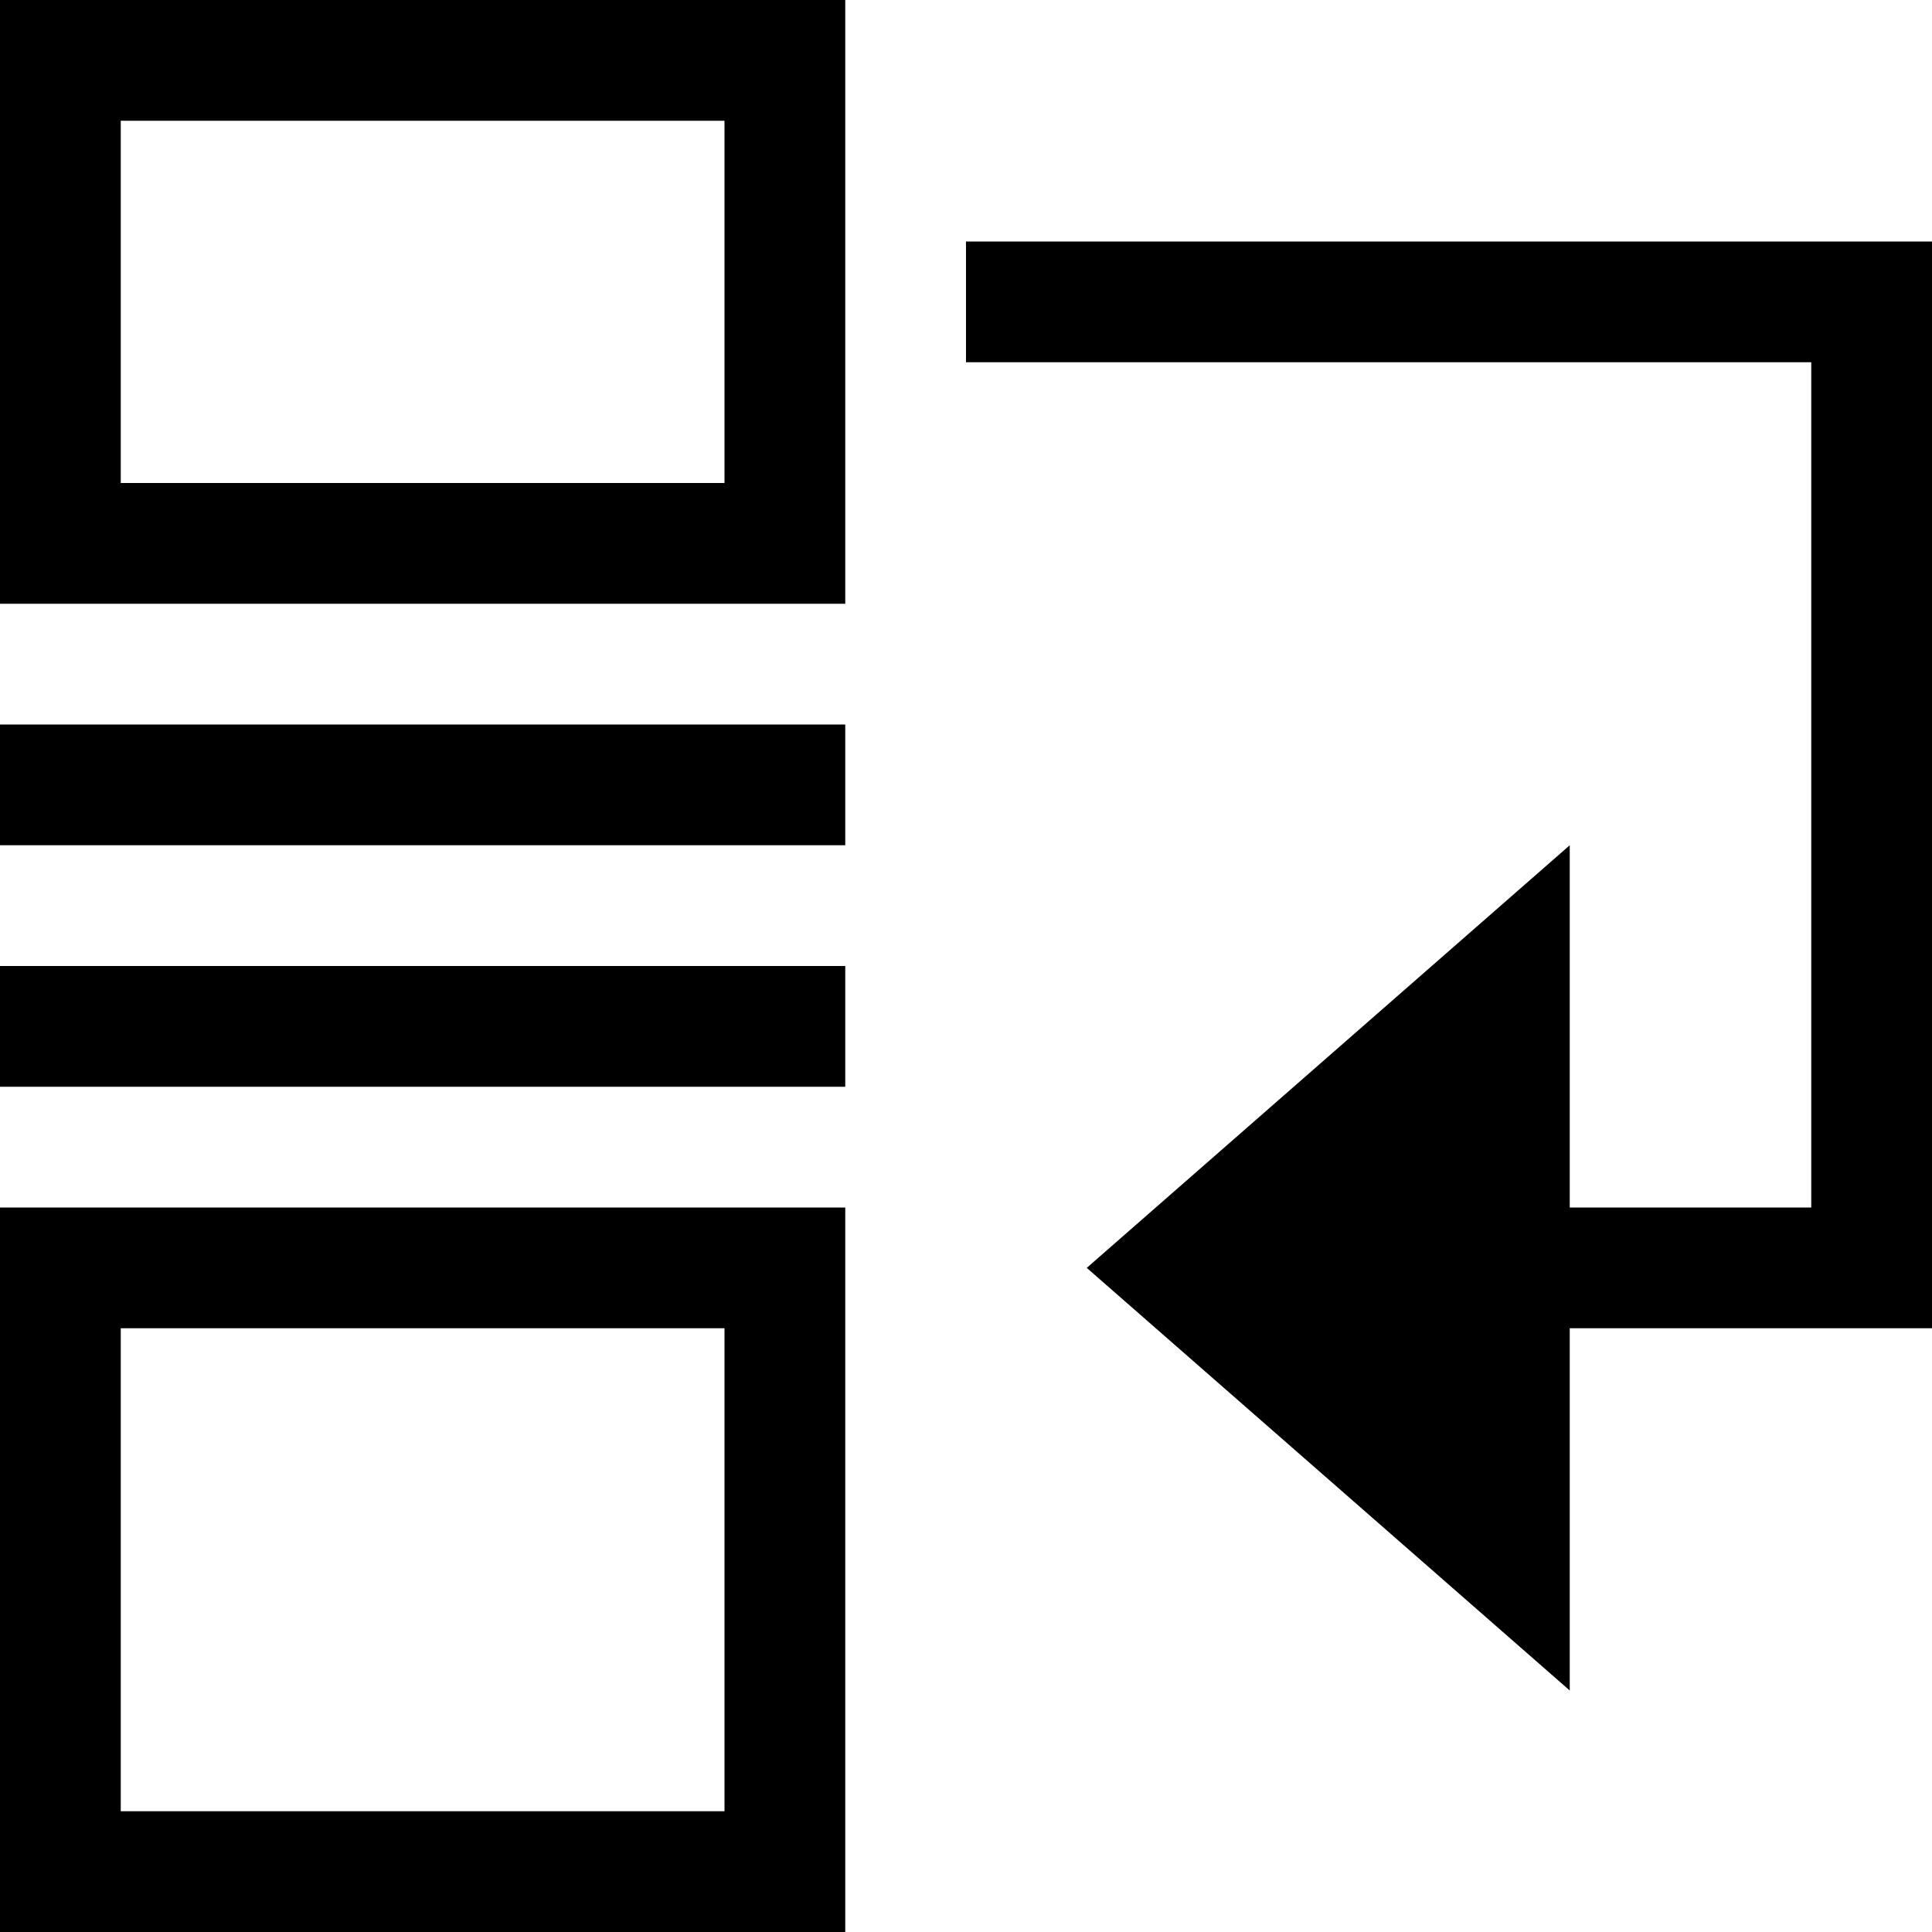
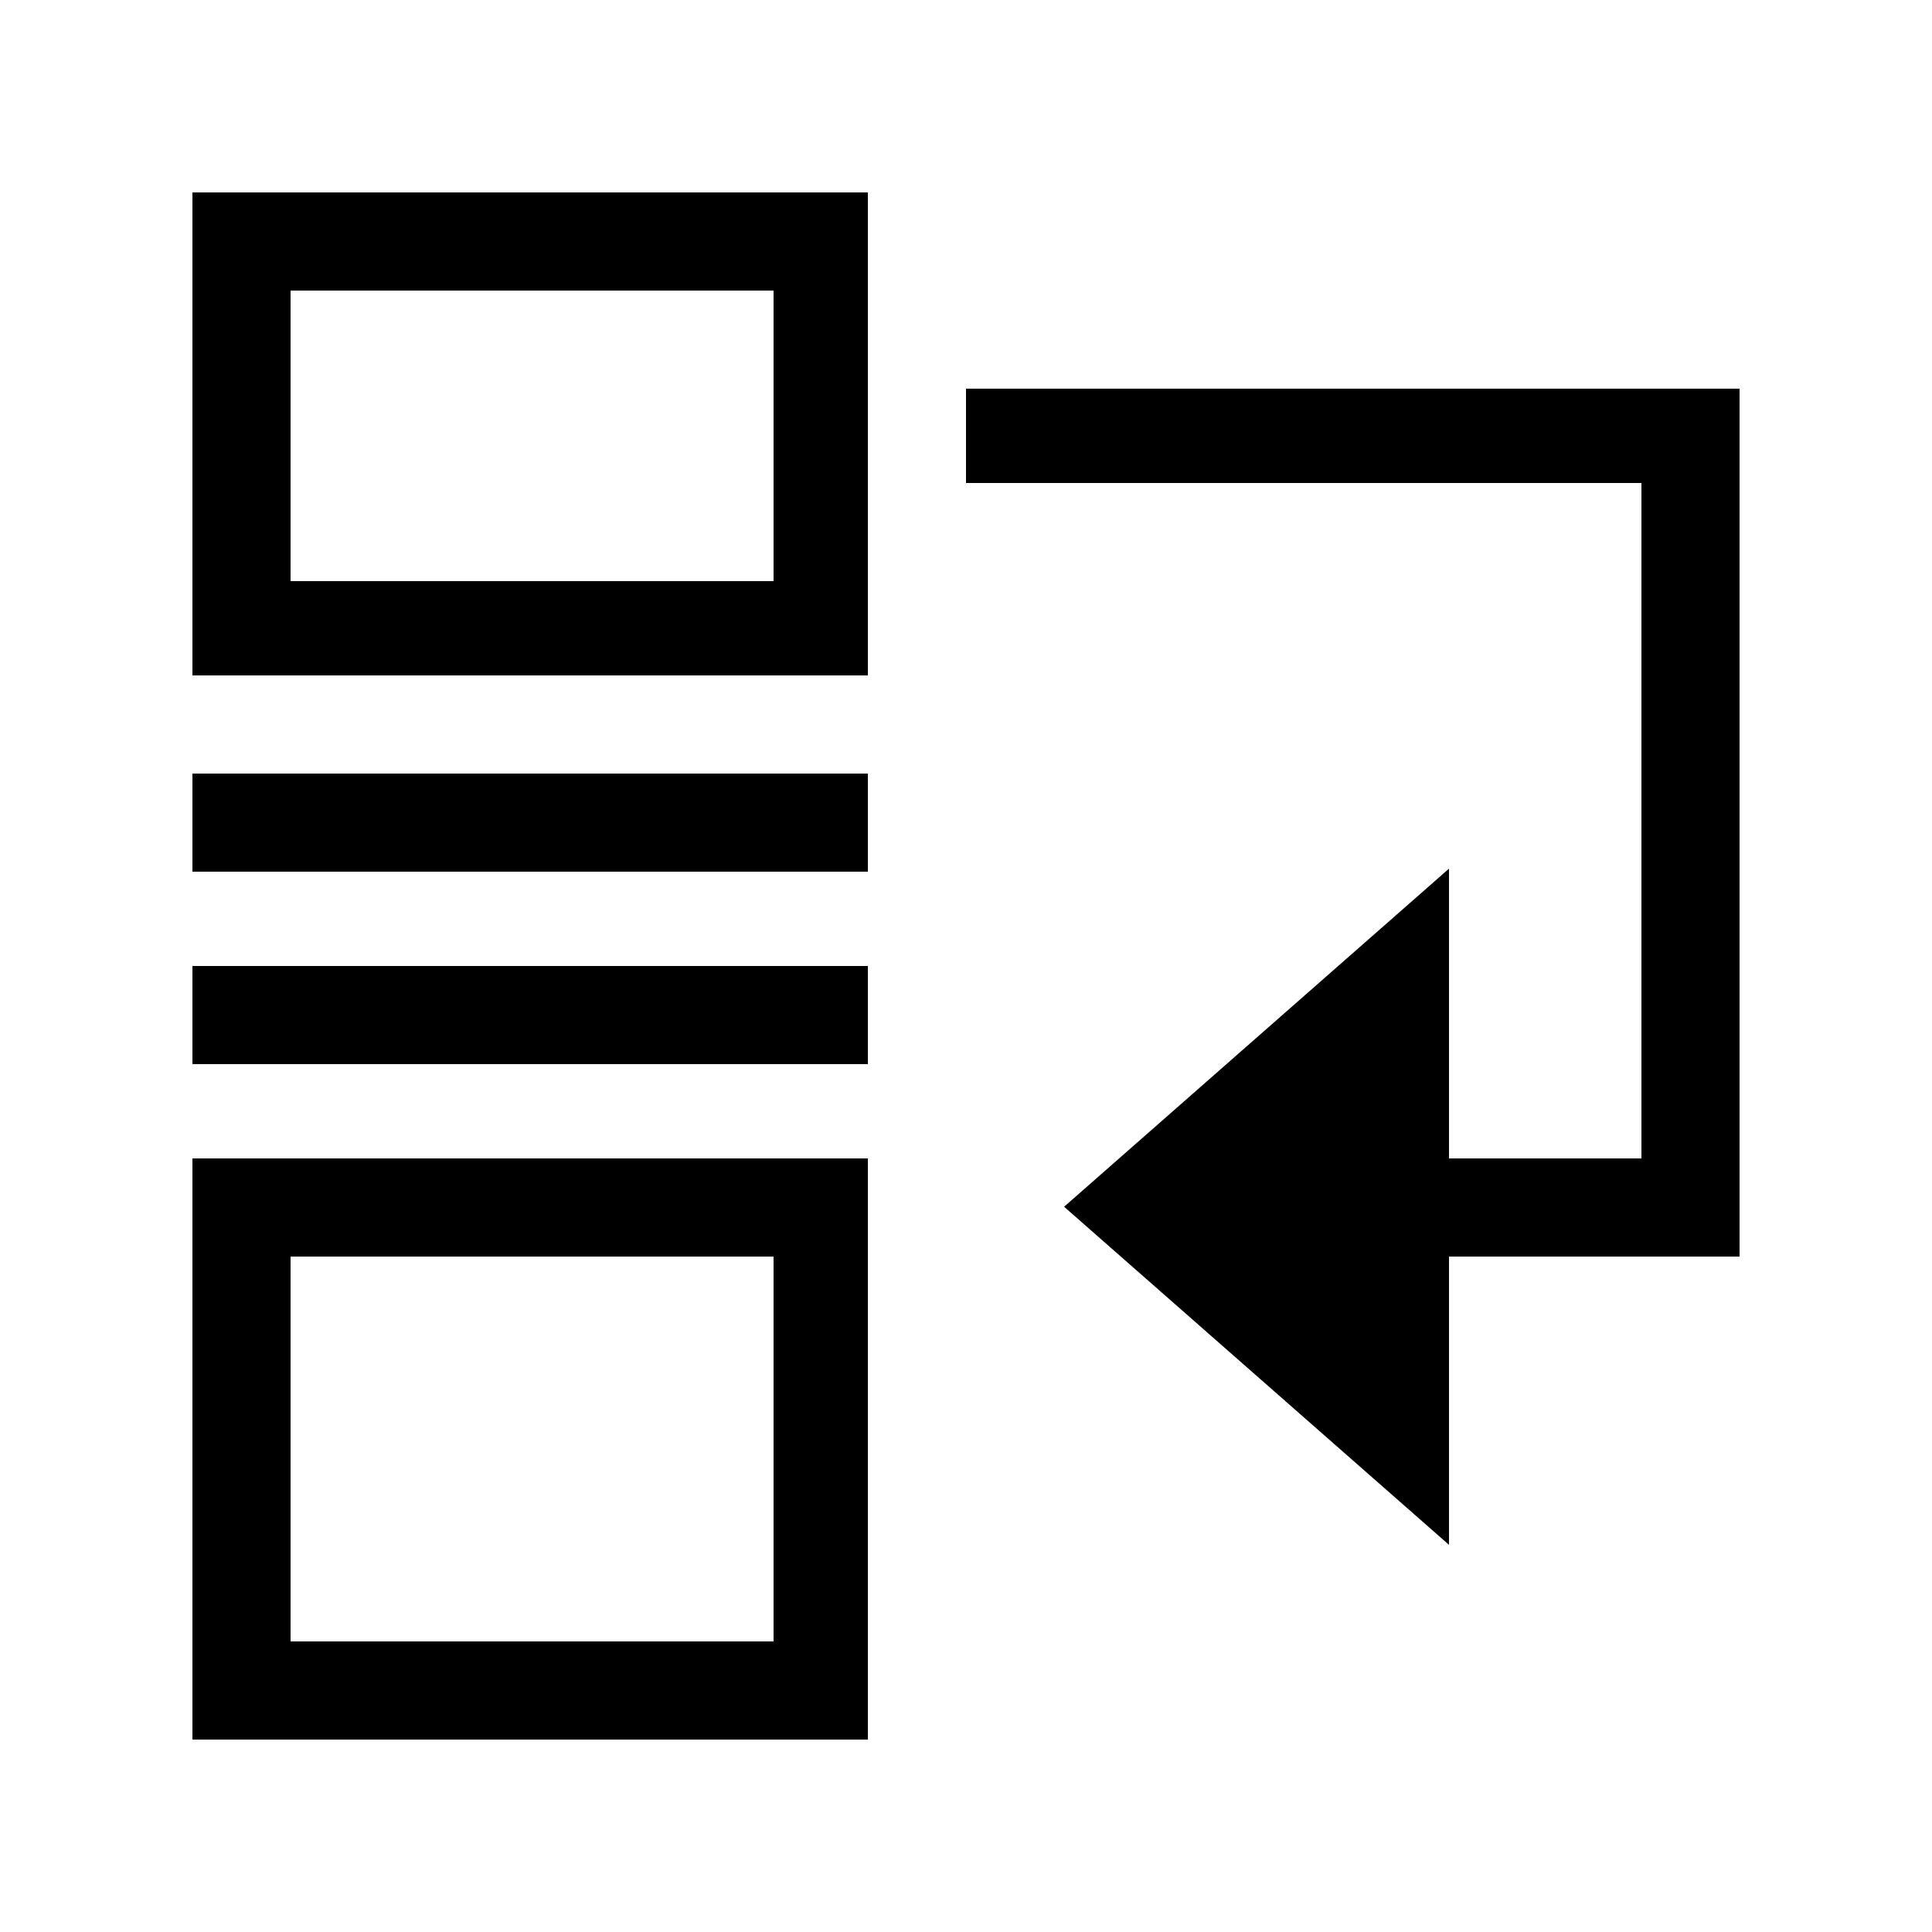
<svg xmlns="http://www.w3.org/2000/svg" version="1.1" viewBox="0 0 512 512">
-   <path d="M0 512h224v-192h-224v192zM32 352h160v128h-160v-128zM0 160h224v-160h-224v160zM32 32h160v96h-160v-96zM416 352v96l-128-112 128-112v96h64v-224h-224v-32h256v288h-96zM224 288h-224v-32h224v32zM224 224h-224v-32h224v32z" />
+   <path d="m51,461h179v-154H51v154Zm26-128h128v102H77v-102Zm-26-154h179V51H51v128Zm26-102h128v77H77v-77Zm307,256v76.4l-102-89.6,102-89.6v76.8h51v-179h-179v-25h205v230h-77Zm-154-51H51v-26h179v26Zm0-51H51v-26h179v26Z" />
</svg>
